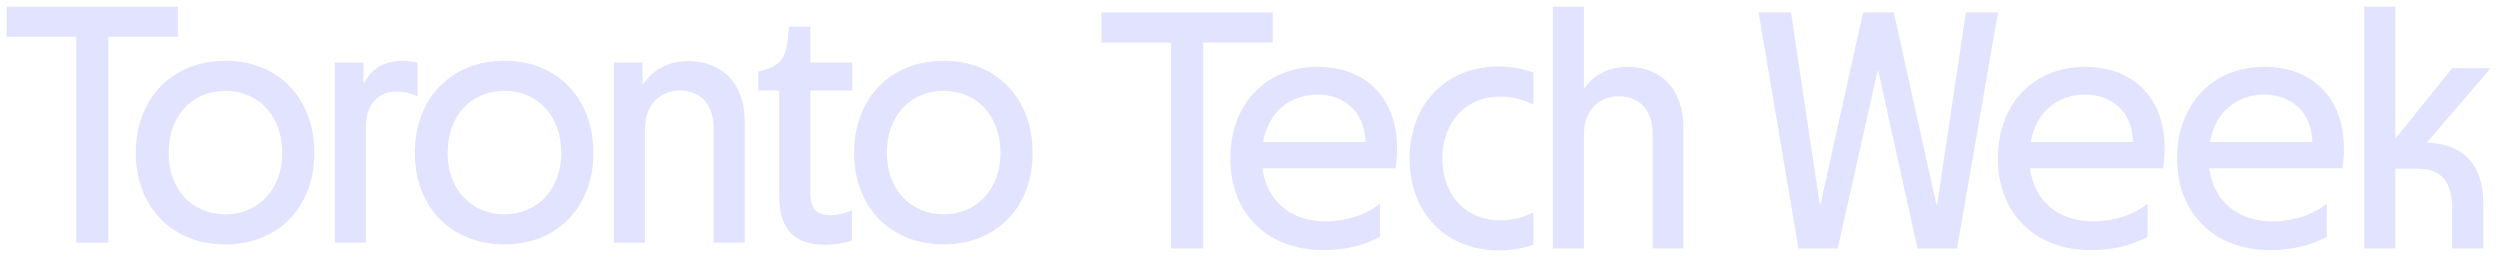
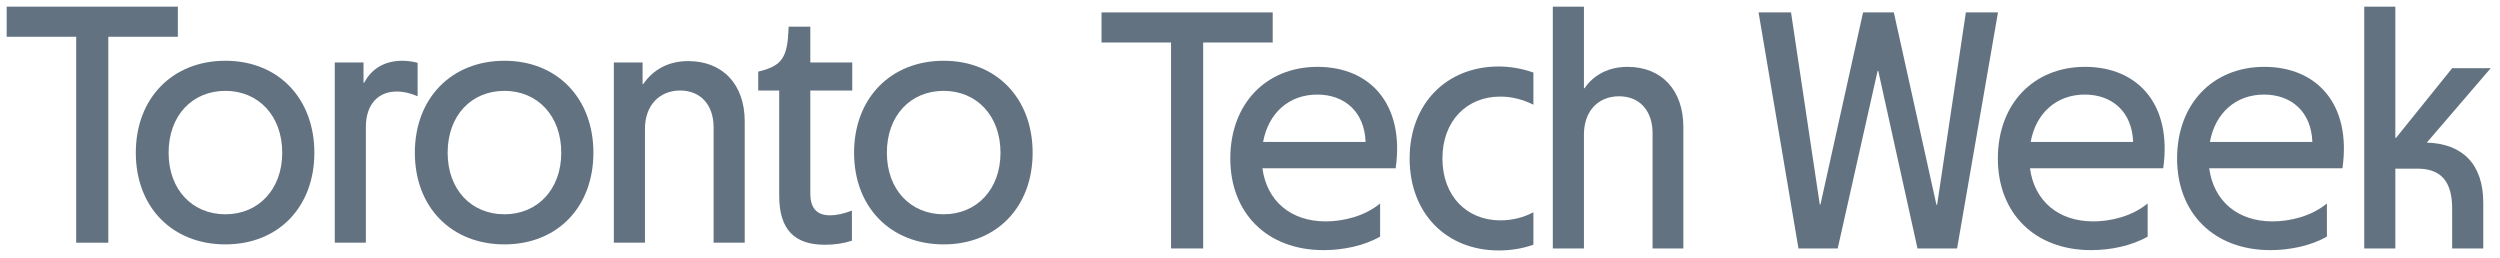
<svg xmlns="http://www.w3.org/2000/svg" width="175" height="18" viewBox="0 0 175 18" fill="none">
-   <path d="M165.496 17.392V0.467H167.674V9.651H167.721L171.651 4.775H174.349L169.875 9.983C172.385 10.054 173.829 11.498 173.829 14.196V17.392H171.651V14.599C171.651 12.729 170.893 11.805 169.213 11.805H167.674V17.392H165.496Z" fill="#E2E3FF" />
-   <path d="M158.93 17.509C154.977 17.509 152.396 14.929 152.396 11.094C152.396 7.283 154.882 4.679 158.504 4.679C162.173 4.679 164.611 7.283 163.972 11.78H154.645C154.953 14.076 156.634 15.497 159.072 15.497C160.303 15.497 161.794 15.142 162.883 14.242V16.562C161.77 17.201 160.303 17.509 158.93 17.509ZM154.693 9.934H161.865C161.794 7.827 160.397 6.62 158.48 6.62C156.539 6.62 155.071 7.875 154.693 9.934Z" fill="#E2E3FF" />
-   <path d="M146.383 17.509C142.43 17.509 139.85 14.929 139.85 11.094C139.85 7.283 142.335 4.679 145.957 4.679C149.626 4.679 152.064 7.283 151.425 11.78H142.099C142.406 14.076 144.087 15.497 146.525 15.497C147.756 15.497 149.247 15.142 150.336 14.242V16.562C149.224 17.201 147.756 17.509 146.383 17.509ZM142.146 9.934H149.319C149.247 7.827 147.851 6.62 145.933 6.62C143.992 6.62 142.525 7.875 142.146 9.934Z" fill="#E2E3FF" />
-   <path d="M125.893 17.392L123.1 0.869H125.372L127.384 14.314H127.432L130.414 0.869H132.568L135.551 14.338H135.598L137.61 0.869H139.859L136.995 17.392H134.225L131.479 4.964H131.432L128.639 17.392H125.893Z" fill="#E2E3FF" />
-   <path d="M108.697 17.392V0.467H110.875V6.172H110.922C111.562 5.225 112.627 4.68 113.929 4.68C116.32 4.68 117.835 6.314 117.835 8.894V17.392H115.68V9.32C115.68 7.758 114.781 6.74 113.337 6.74C111.846 6.74 110.875 7.805 110.875 9.415V17.392H108.697Z" fill="#E2E3FF" />
-   <path d="M104.923 17.532C101.23 17.532 98.674 14.928 98.674 11.093C98.674 7.282 101.23 4.654 104.923 4.654C105.681 4.654 106.556 4.796 107.338 5.08V7.329C106.627 6.974 105.846 6.761 105.018 6.761C102.674 6.761 100.97 8.465 100.97 11.093C100.97 13.72 102.674 15.425 105.018 15.425C105.846 15.425 106.627 15.236 107.338 14.857V17.129C106.556 17.413 105.681 17.532 104.923 17.532Z" fill="#E2E3FF" />
-   <path d="M92.654 17.509C88.701 17.509 86.121 14.929 86.121 11.094C86.121 7.283 88.607 4.679 92.228 4.679C95.897 4.679 98.336 7.283 97.697 11.78H88.37C88.678 14.076 90.358 15.497 92.796 15.497C94.027 15.497 95.519 15.142 96.608 14.242V16.562C95.495 17.201 94.027 17.509 92.654 17.509ZM88.417 9.934H95.59C95.519 7.827 94.122 6.62 92.205 6.62C90.264 6.62 88.796 7.875 88.417 9.934Z" fill="#E2E3FF" />
-   <path d="M81.973 17.392V2.976H77.106V0.869H89.089V2.976H84.222V17.392H81.973Z" fill="#E2E3FF" />
-   <path d="M66.058 17.107C62.342 17.107 59.785 14.503 59.785 10.692C59.785 6.881 62.342 4.253 66.058 4.253C69.751 4.253 72.284 6.881 72.284 10.692C72.284 14.503 69.751 17.107 66.058 17.107ZM62.081 10.692C62.081 13.272 63.738 15 66.058 15C68.354 15 70.035 13.272 70.035 10.692C70.035 8.088 68.354 6.36 66.058 6.36C63.738 6.36 62.081 8.088 62.081 10.692Z" fill="#E2E3FF" />
-   <path d="M57.739 17.133C55.609 17.133 54.544 16.067 54.544 13.7V6.338H53.076V5.013C54.568 4.658 55.017 4.161 55.159 2.646L55.207 1.865H56.722V4.374H59.657V6.338H56.722V13.535C56.722 14.624 57.219 15.073 58.118 15.073C58.544 15.073 59.089 14.955 59.633 14.742V16.849C59.065 17.038 58.426 17.133 57.739 17.133Z" fill="#E2E3FF" />
-   <path d="M42.969 16.988V4.371H44.981V5.886H45.028C45.738 4.844 46.827 4.276 48.176 4.276C50.591 4.276 52.13 5.91 52.13 8.49V16.988H49.952V8.916C49.952 7.354 49.052 6.336 47.608 6.336C46.141 6.336 45.147 7.401 45.147 9.011V16.988H42.969Z" fill="#E2E3FF" />
-   <path d="M35.312 17.107C31.596 17.107 29.039 14.503 29.039 10.692C29.039 6.881 31.596 4.253 35.312 4.253C39.005 4.253 41.538 6.881 41.538 10.692C41.538 14.503 39.005 17.107 35.312 17.107ZM31.335 10.692C31.335 13.272 32.992 15 35.312 15C37.608 15 39.289 13.272 39.289 10.692C39.289 8.088 37.608 6.36 35.312 6.36C32.992 6.36 31.335 8.088 31.335 10.692Z" fill="#E2E3FF" />
-   <path d="M23.434 16.988V4.371H25.446V5.792H25.493C26.014 4.797 26.937 4.253 28.168 4.253C28.499 4.253 28.854 4.3 29.233 4.395V6.739C28.807 6.549 28.286 6.407 27.765 6.407C26.511 6.407 25.611 7.259 25.611 8.893V16.988H23.434Z" fill="#E2E3FF" />
-   <path d="M15.779 17.107C12.062 17.107 9.506 14.503 9.506 10.692C9.506 6.881 12.062 4.253 15.779 4.253C19.472 4.253 22.005 6.881 22.005 10.692C22.005 14.503 19.472 17.107 15.779 17.107ZM11.802 10.692C11.802 13.272 13.459 15 15.779 15C18.075 15 19.756 13.272 19.756 10.692C19.756 8.088 18.075 6.36 15.779 6.36C13.459 6.36 11.802 8.088 11.802 10.692Z" fill="#E2E3FF" />
-   <path d="M5.334 16.989V2.573H0.467V0.466H12.45V2.573H7.583V16.989H5.334Z" fill="#E2E3FF" />
+   <path d="M165.496 17.392V0.467H167.674V9.651H167.721L171.651 4.775H174.349L169.875 9.983C172.385 10.054 173.829 11.498 173.829 14.196V17.392H171.651V14.599C171.651 12.729 170.893 11.805 169.213 11.805H167.674V17.392H165.496Z" fill="#627281" />
+   <path d="M158.93 17.509C154.977 17.509 152.396 14.929 152.396 11.094C152.396 7.283 154.882 4.679 158.504 4.679C162.173 4.679 164.611 7.283 163.972 11.78H154.645C154.953 14.076 156.634 15.497 159.072 15.497C160.303 15.497 161.794 15.142 162.883 14.242V16.562C161.77 17.201 160.303 17.509 158.93 17.509ZM154.693 9.934H161.865C161.794 7.827 160.397 6.62 158.48 6.62C156.539 6.62 155.071 7.875 154.693 9.934Z" fill="#627281" />
+   <path d="M146.383 17.509C142.43 17.509 139.85 14.929 139.85 11.094C139.85 7.283 142.335 4.679 145.957 4.679C149.626 4.679 152.064 7.283 151.425 11.78H142.099C142.406 14.076 144.087 15.497 146.525 15.497C147.756 15.497 149.247 15.142 150.336 14.242V16.562C149.224 17.201 147.756 17.509 146.383 17.509ZM142.146 9.934H149.319C149.247 7.827 147.851 6.62 145.933 6.62C143.992 6.62 142.525 7.875 142.146 9.934Z" fill="#627281" />
+   <path d="M125.893 17.392L123.1 0.869H125.372L127.384 14.314H127.432L130.414 0.869H132.568L135.551 14.338H135.598L137.61 0.869H139.859L136.995 17.392H134.225L131.479 4.964H131.432L128.639 17.392H125.893Z" fill="#627281" />
+   <path d="M108.697 17.392V0.467H110.875V6.172H110.922C111.562 5.225 112.627 4.68 113.929 4.68C116.32 4.68 117.835 6.314 117.835 8.894V17.392H115.68V9.32C115.68 7.758 114.781 6.74 113.337 6.74C111.846 6.74 110.875 7.805 110.875 9.415V17.392H108.697Z" fill="#627281" />
+   <path d="M104.923 17.532C101.23 17.532 98.674 14.928 98.674 11.093C98.674 7.282 101.23 4.654 104.923 4.654C105.681 4.654 106.556 4.796 107.338 5.08V7.329C106.627 6.974 105.846 6.761 105.018 6.761C102.674 6.761 100.97 8.465 100.97 11.093C100.97 13.72 102.674 15.425 105.018 15.425C105.846 15.425 106.627 15.236 107.338 14.857V17.129C106.556 17.413 105.681 17.532 104.923 17.532Z" fill="#627281" />
+   <path d="M92.654 17.509C88.701 17.509 86.121 14.929 86.121 11.094C86.121 7.283 88.607 4.679 92.228 4.679C95.897 4.679 98.336 7.283 97.697 11.78H88.37C88.678 14.076 90.358 15.497 92.796 15.497C94.027 15.497 95.519 15.142 96.608 14.242V16.562C95.495 17.201 94.027 17.509 92.654 17.509ZM88.417 9.934H95.59C95.519 7.827 94.122 6.62 92.205 6.62C90.264 6.62 88.796 7.875 88.417 9.934Z" fill="#627281" />
+   <path d="M81.973 17.392V2.976H77.106V0.869H89.089V2.976H84.222V17.392H81.973Z" fill="#627281" />
+   <path d="M66.058 17.107C62.342 17.107 59.785 14.503 59.785 10.692C59.785 6.881 62.342 4.253 66.058 4.253C69.751 4.253 72.284 6.881 72.284 10.692C72.284 14.503 69.751 17.107 66.058 17.107ZM62.081 10.692C62.081 13.272 63.738 15 66.058 15C68.354 15 70.035 13.272 70.035 10.692C70.035 8.088 68.354 6.36 66.058 6.36C63.738 6.36 62.081 8.088 62.081 10.692Z" fill="#627281" />
+   <path d="M57.739 17.133C55.609 17.133 54.544 16.067 54.544 13.7V6.338H53.076V5.013C54.568 4.658 55.017 4.161 55.159 2.646L55.207 1.865H56.722V4.374H59.657V6.338H56.722V13.535C56.722 14.624 57.219 15.073 58.118 15.073C58.544 15.073 59.089 14.955 59.633 14.742V16.849C59.065 17.038 58.426 17.133 57.739 17.133Z" fill="#627281" />
+   <path d="M42.969 16.988V4.371H44.981V5.886H45.028C45.738 4.844 46.827 4.276 48.176 4.276C50.591 4.276 52.13 5.91 52.13 8.49V16.988H49.952V8.916C49.952 7.354 49.052 6.336 47.608 6.336C46.141 6.336 45.147 7.401 45.147 9.011V16.988H42.969Z" fill="#627281" />
+   <path d="M35.312 17.107C31.596 17.107 29.039 14.503 29.039 10.692C29.039 6.881 31.596 4.253 35.312 4.253C39.005 4.253 41.538 6.881 41.538 10.692C41.538 14.503 39.005 17.107 35.312 17.107ZM31.335 10.692C31.335 13.272 32.992 15 35.312 15C37.608 15 39.289 13.272 39.289 10.692C39.289 8.088 37.608 6.36 35.312 6.36C32.992 6.36 31.335 8.088 31.335 10.692Z" fill="#627281" />
+   <path d="M23.434 16.988V4.371H25.446V5.792H25.493C26.014 4.797 26.937 4.253 28.168 4.253C28.499 4.253 28.854 4.3 29.233 4.395V6.739C28.807 6.549 28.286 6.407 27.765 6.407C26.511 6.407 25.611 7.259 25.611 8.893V16.988H23.434Z" fill="#627281" />
+   <path d="M15.779 17.107C12.062 17.107 9.506 14.503 9.506 10.692C9.506 6.881 12.062 4.253 15.779 4.253C19.472 4.253 22.005 6.881 22.005 10.692C22.005 14.503 19.472 17.107 15.779 17.107ZM11.802 10.692C11.802 13.272 13.459 15 15.779 15C18.075 15 19.756 13.272 19.756 10.692C19.756 8.088 18.075 6.36 15.779 6.36C13.459 6.36 11.802 8.088 11.802 10.692Z" fill="#627281" />
+   <path d="M5.334 16.989V2.573H0.467V0.466H12.45V2.573H7.583V16.989H5.334Z" fill="#627281" />
</svg>
